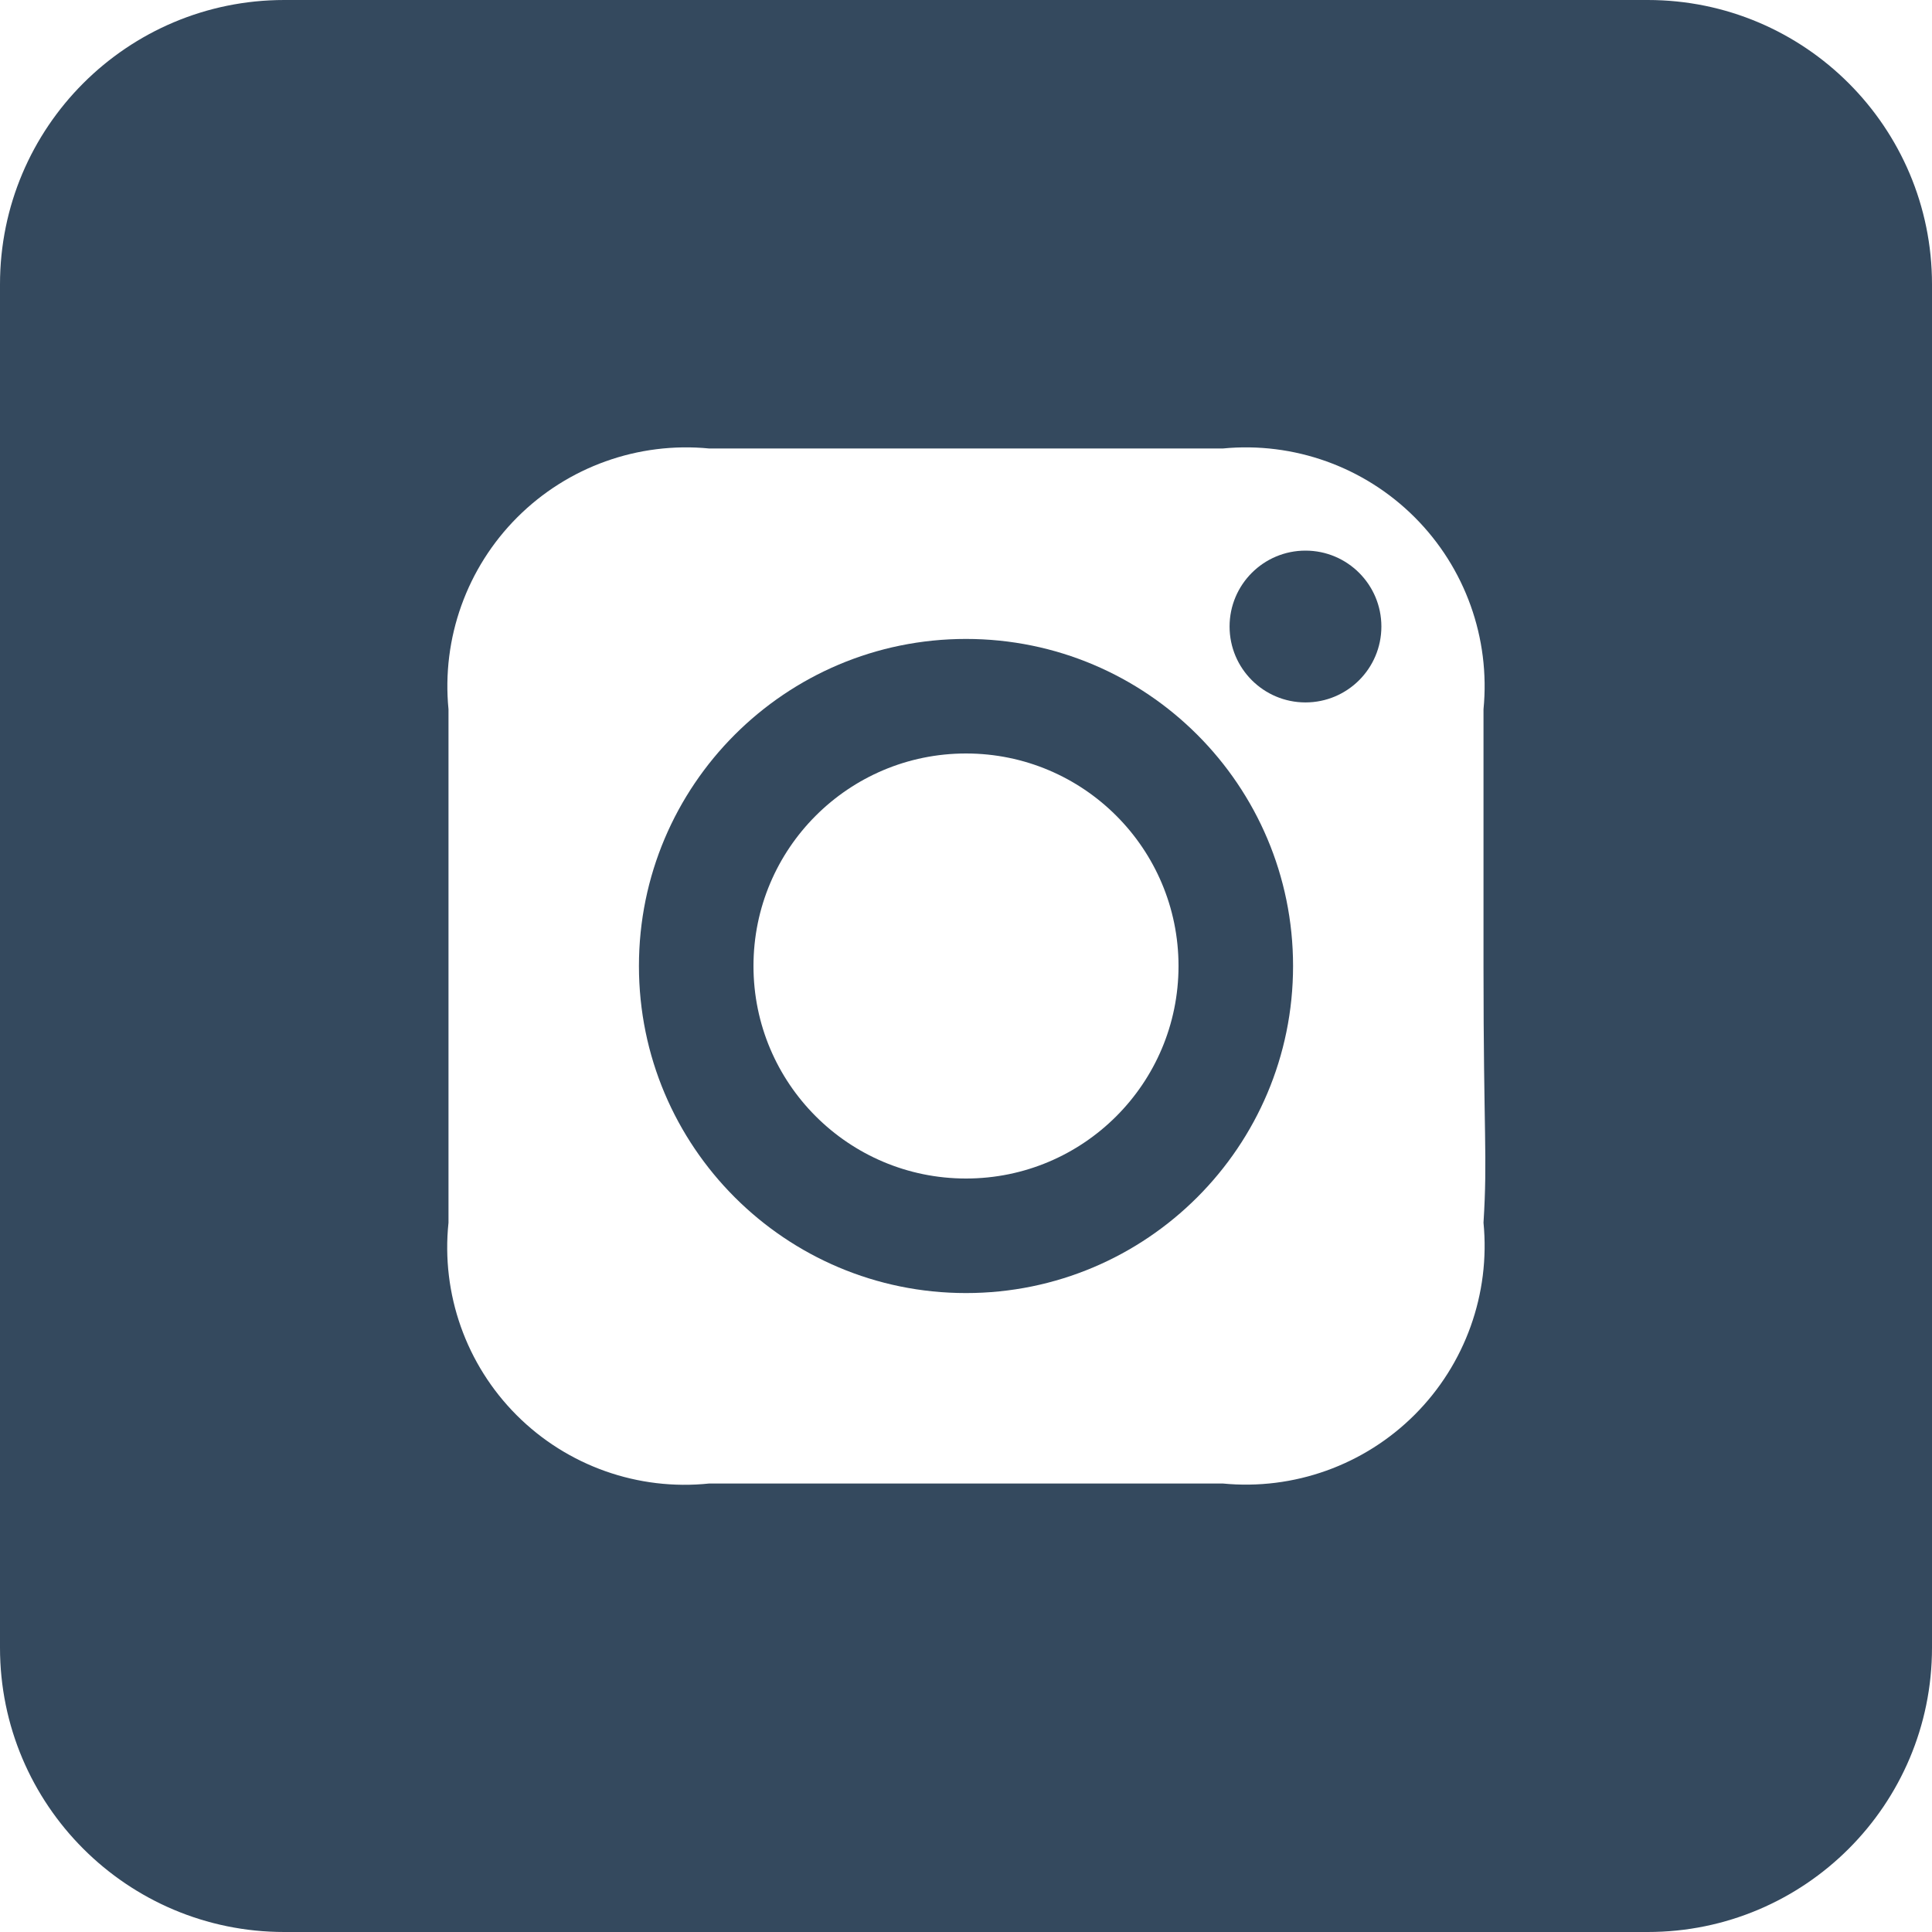
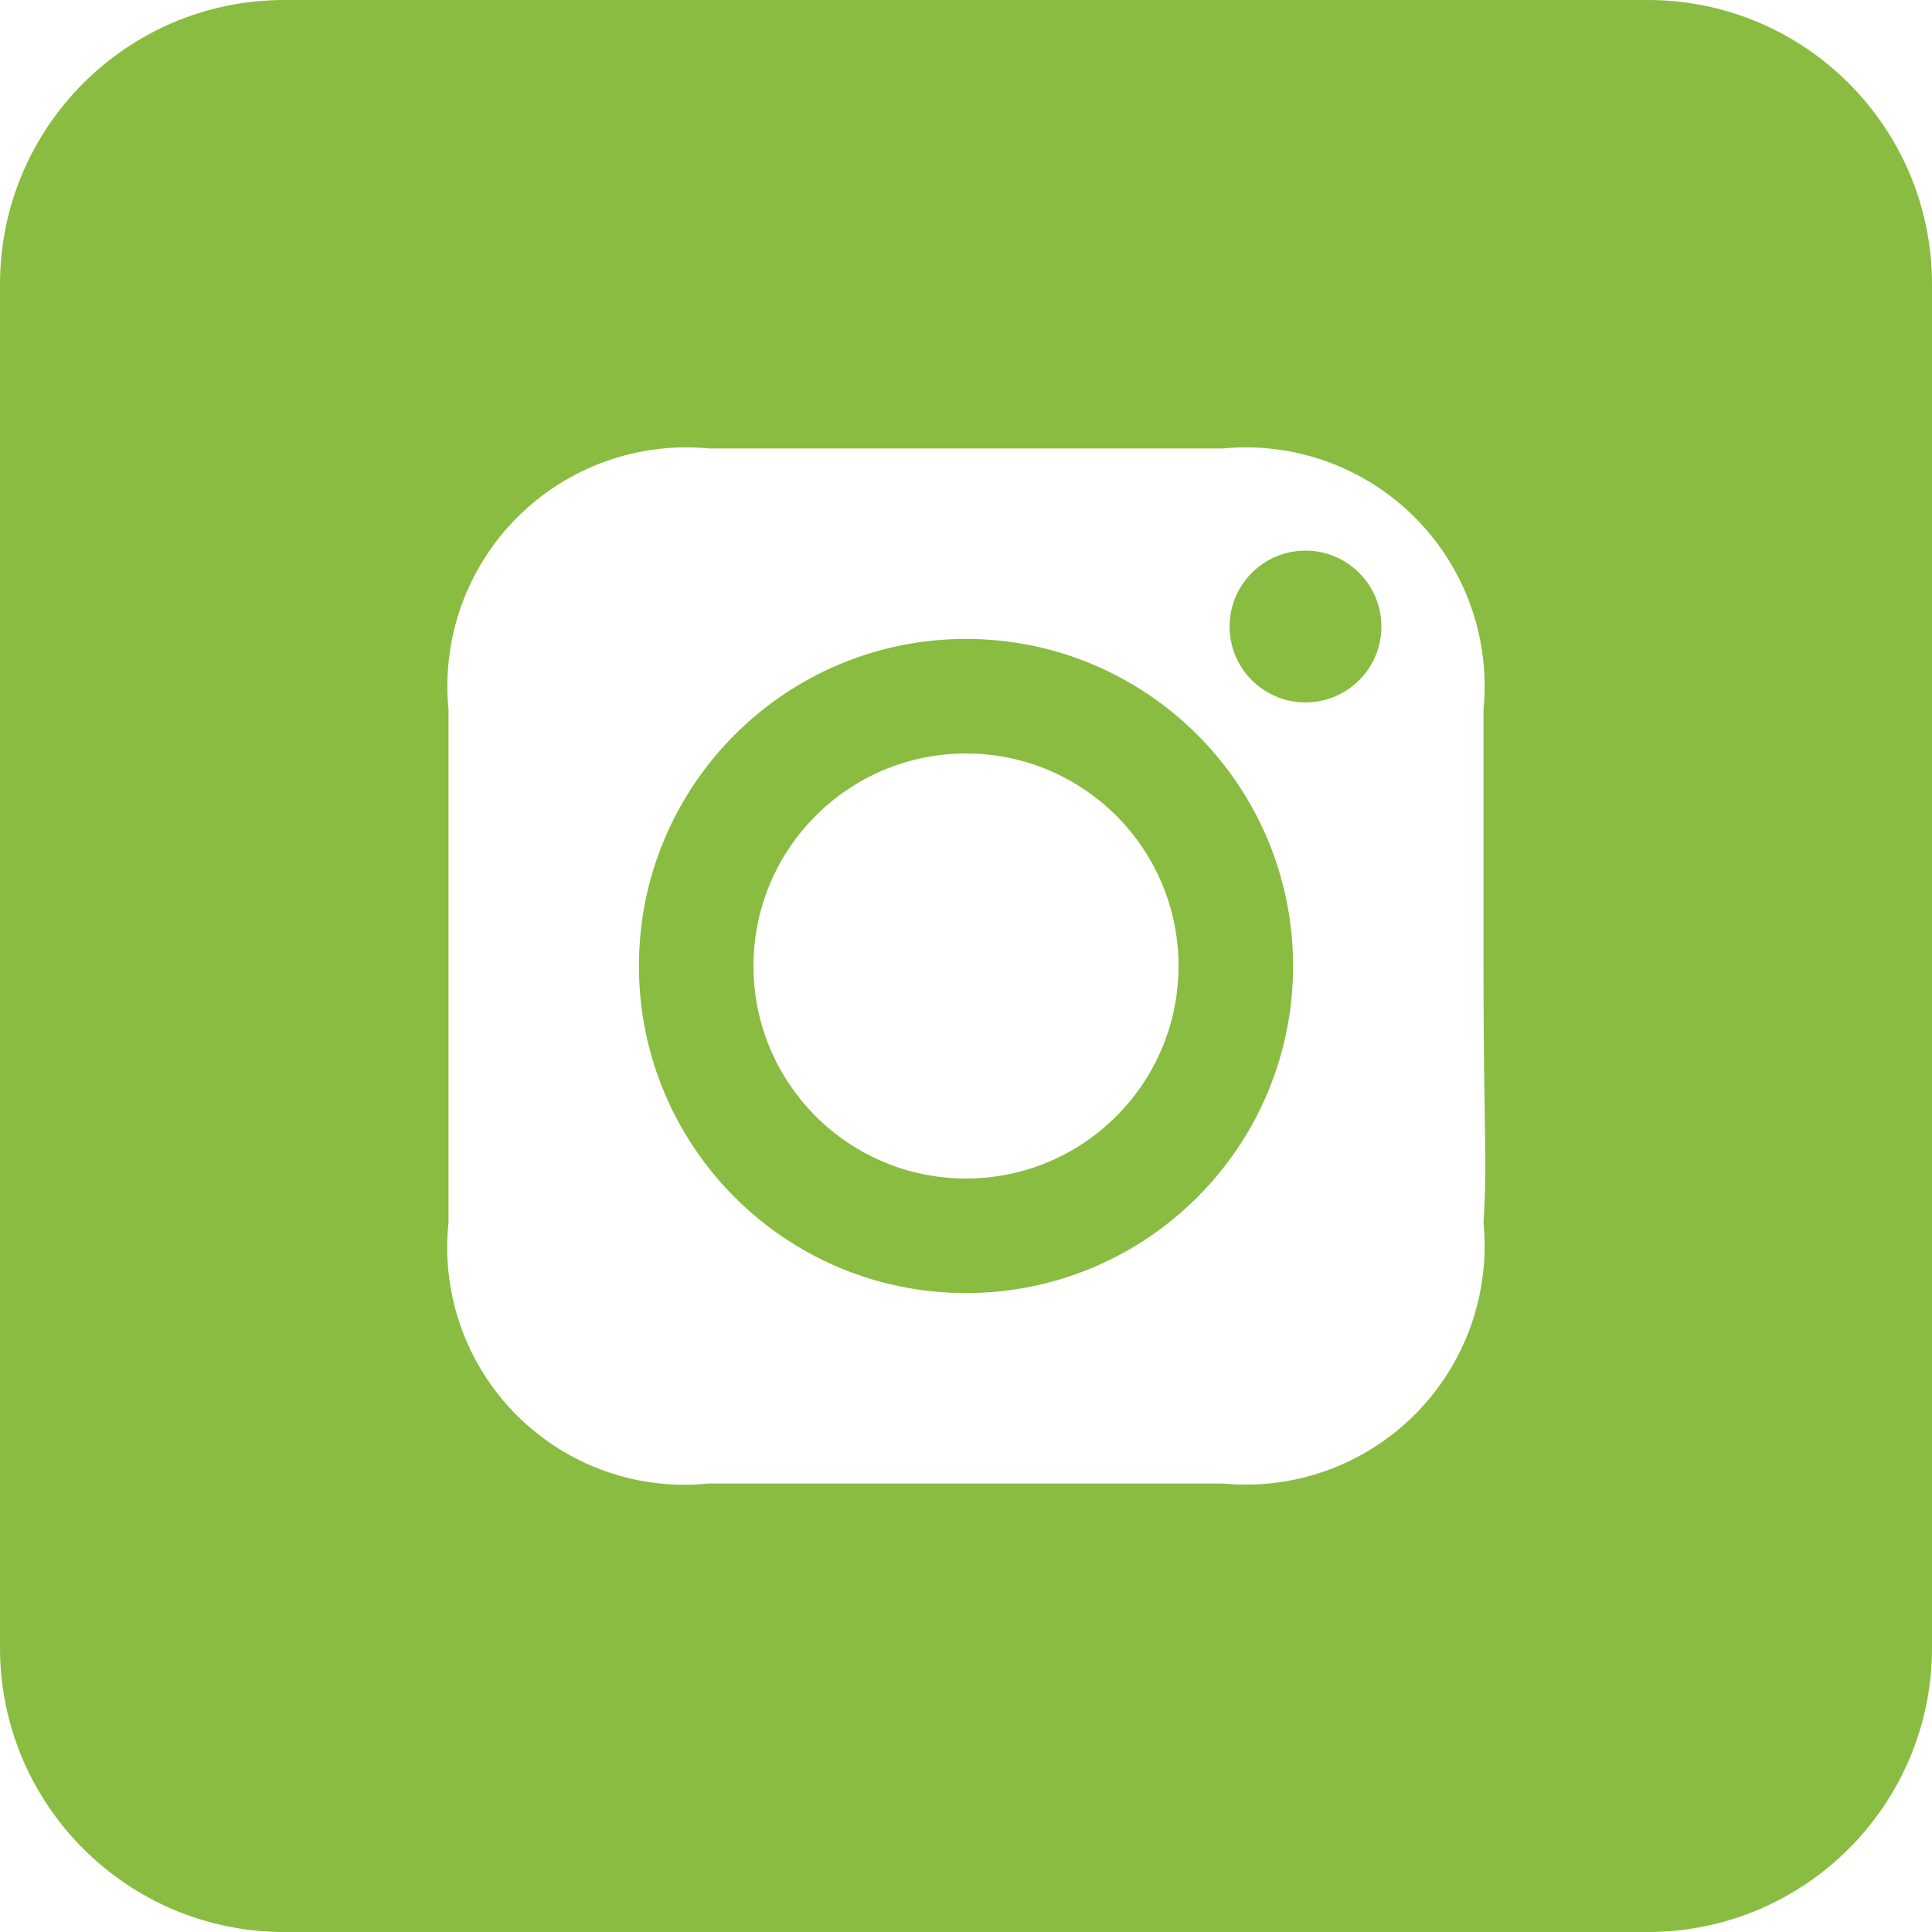
<svg xmlns="http://www.w3.org/2000/svg" id="Layer_1" data-name="Layer 1" viewBox="0 0 14 14">
  <defs>
    <style>
      .cls-1 {
-         fill: #34495E; /* Updated color */
+         fill: #89BC40; /* Updated color */
      }
    </style>
  </defs>
  <path class="cls-1" d="M7,4.63A2.37,2.37,0,1,0,9.37,7,2.37,2.37,0,0,0,7,4.63ZM7,8.54A1.54,1.54,0,1,1,8.54,7,1.54,1.54,0,0,1,7,8.54Z" />
  <circle class="cls-1" cx="9.46" cy="4.54" r="0.55" />
  <path class="cls-1" d="M11.94,0H2.06A2.06,2.06,0,0,0,0,2.06v9.88A2.06,2.06,0,0,0,2.06,14h9.88A2.06,2.06,0,0,0,14,11.94V2.06A2.06,2.06,0,0,0,11.94,0ZM10.75,8.86a1.73,1.73,0,0,1-1.89,1.89c-.48,0-.63,0-1.86,0s-1.38,0-1.86,0A1.72,1.72,0,0,1,3.25,8.86c0-.48,0-.63,0-1.86s0-1.38,0-1.86A1.73,1.73,0,0,1,5.14,3.25c.48,0,.63,0,1.86,0s1.38,0,1.86,0a1.73,1.73,0,0,1,1.89,1.89c0,.48,0,.63,0,1.86S10.78,8.38,10.75,8.86Z" />
</svg>
